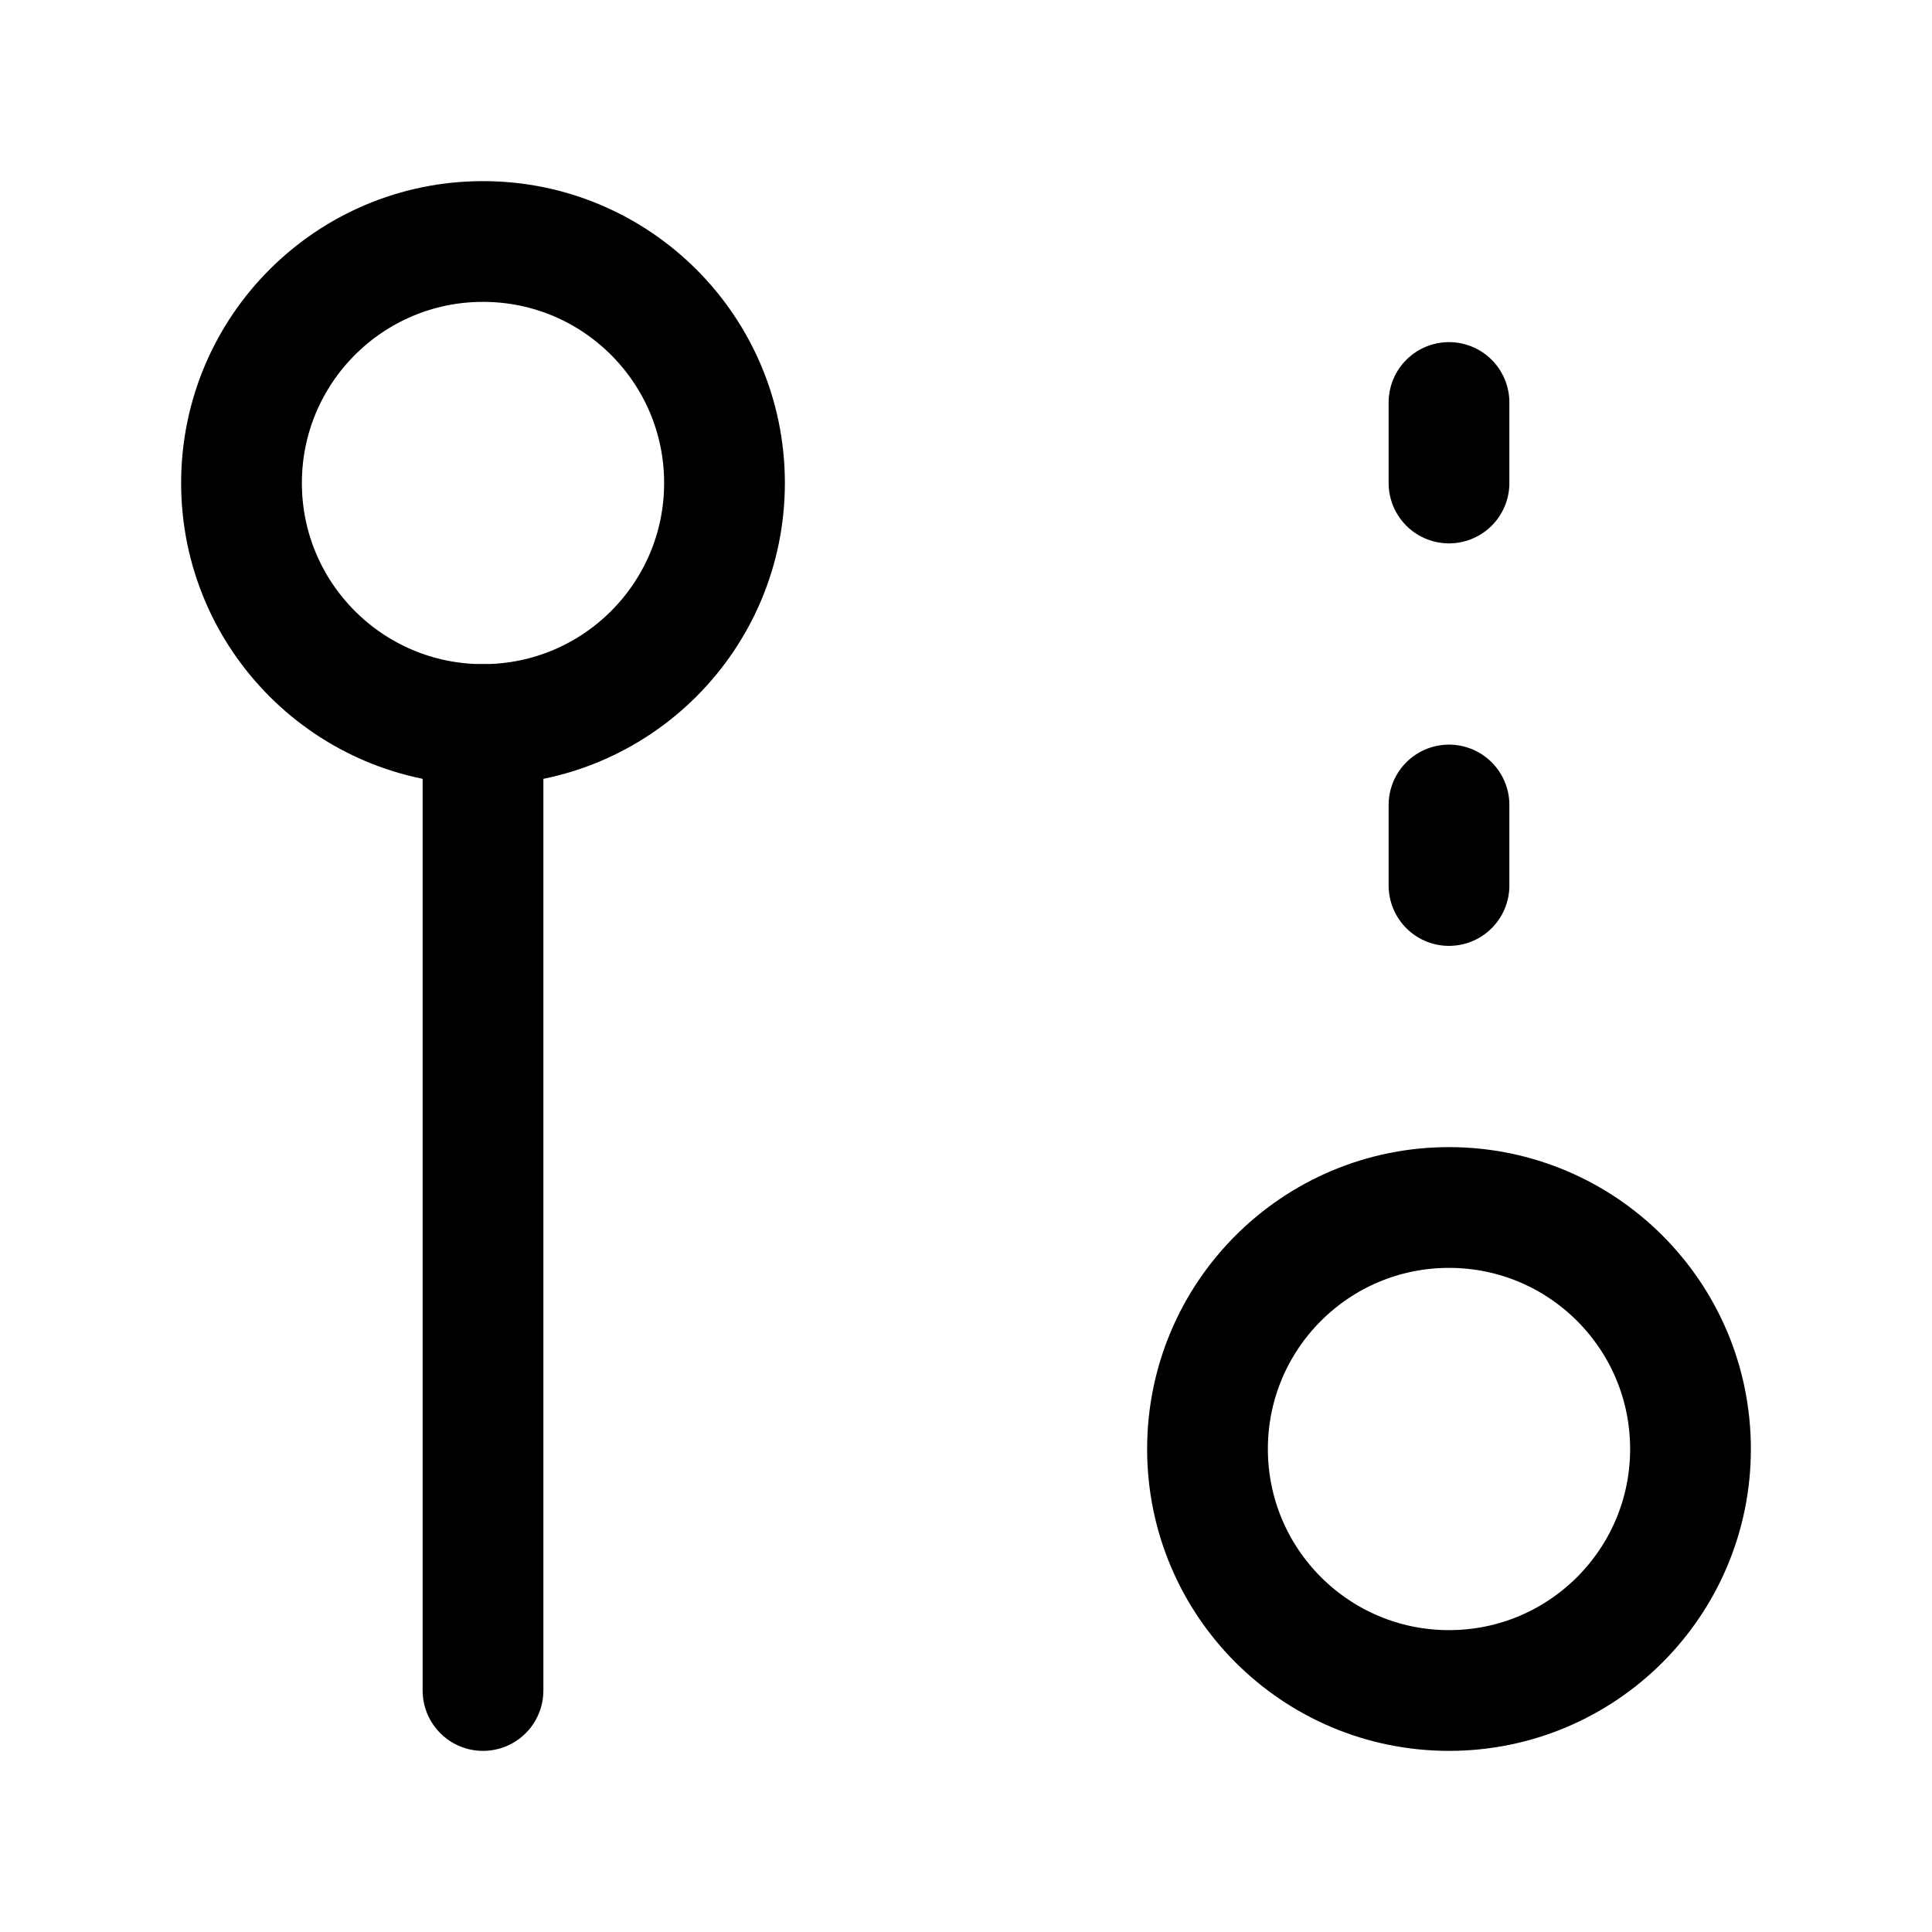
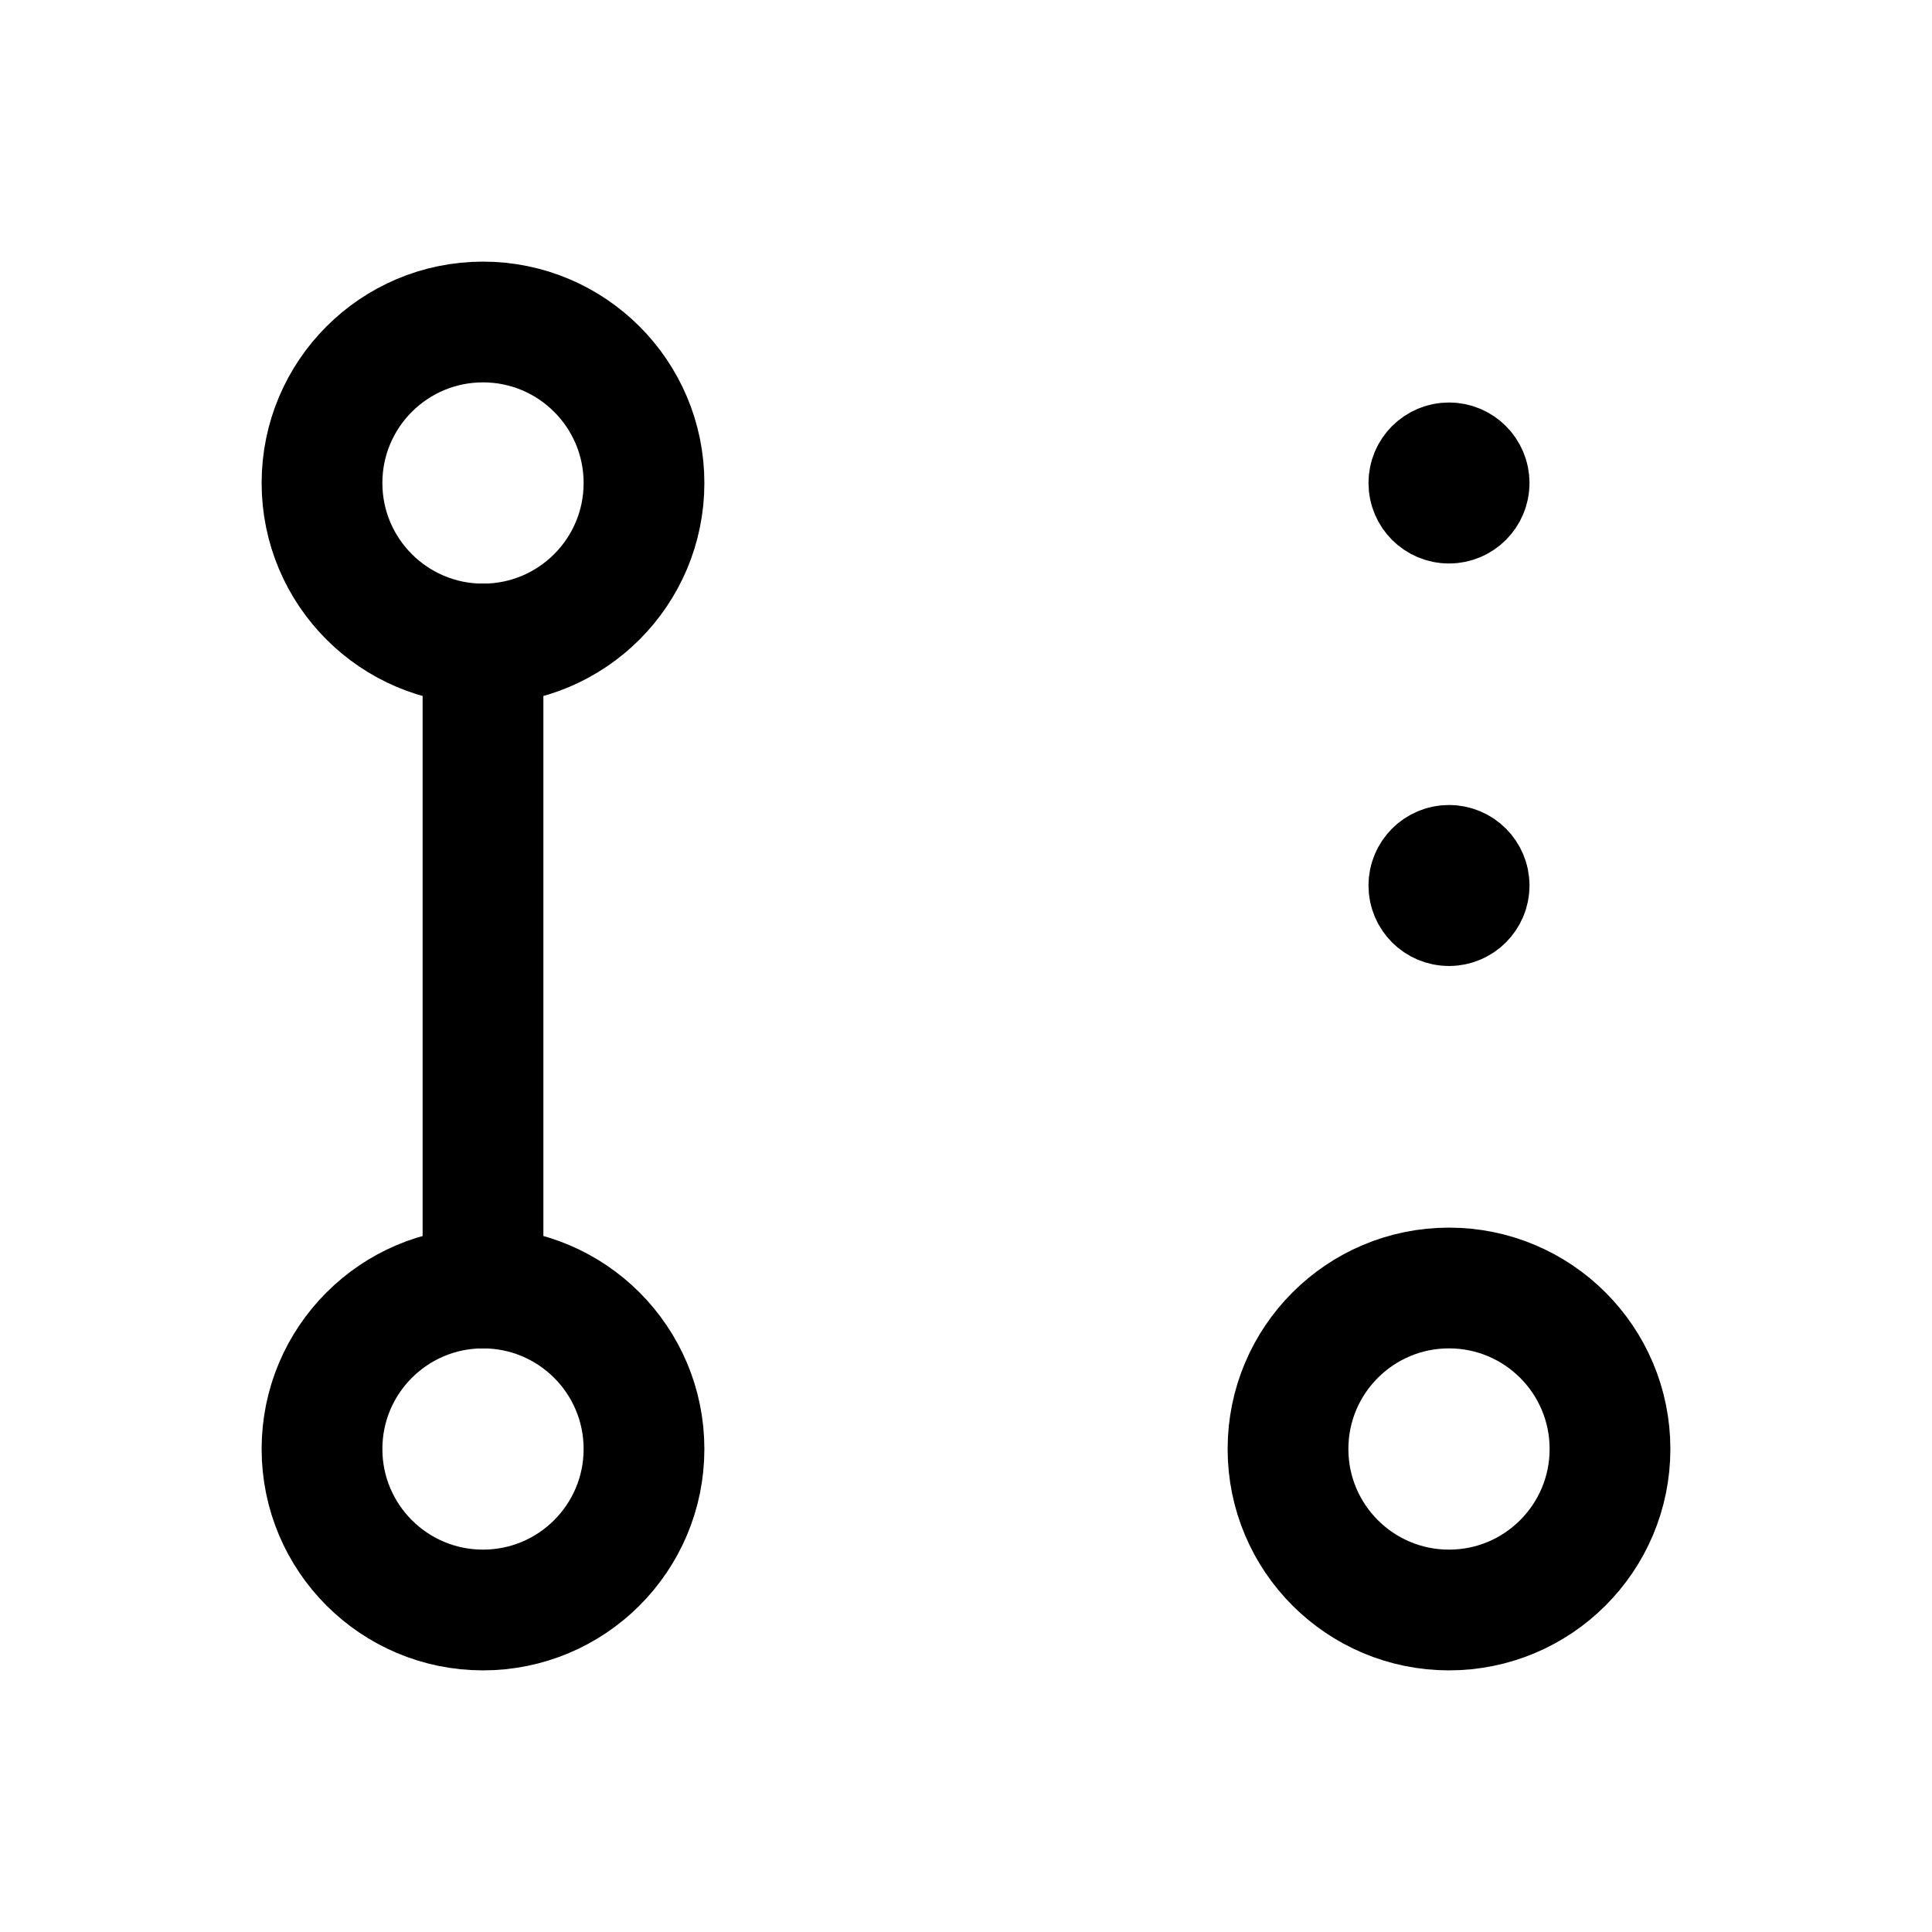
<svg xmlns="http://www.w3.org/2000/svg" width="24" height="24" viewBox="0 0 24 24" fill="none">
-   <circle cx="6" cy="6" r="3" stroke="currentColor" stroke-linecap="round" stroke-linejoin="round" stroke-width="1.5" />
-   <path d="M6 9L6 21" stroke="currentColor" stroke-linecap="round" stroke-linejoin="round" stroke-width="1.5" />
-   <path d="M21 18C21 16.343 19.657 15 18 15C16.343 15 15 16.343 15 18C15 19.657 16.343 21 18 21C19.657 21 21 19.657 21 18Z" stroke="currentColor" stroke-linecap="round" stroke-linejoin="round" stroke-width="1.5" />
-   <path d="M18 6V5" stroke="currentColor" stroke-linecap="round" stroke-linejoin="round" stroke-width="1.5" />
-   <path d="M18 11V10" stroke="currentColor" stroke-linecap="round" stroke-linejoin="round" stroke-width="1.5" />
+   <path d="M6 8L6 16" stroke="currentColor" stroke-linecap="round" stroke-linejoin="round" stroke-width="1.5" />
+   <circle cx="6" cy="18" r="2" stroke="currentColor" stroke-width="1.5" />
+   <circle cx="6" cy="6" r="2" stroke="currentColor" stroke-width="1.5" />
+   <circle cx="18" cy="18" r="2" stroke="currentColor" stroke-width="1.5" />
+   <path d="M18.125 11H18M18.25 11C18.25 11.138 18.138 11.25 18 11.25C17.862 11.25 17.75 11.138 17.75 11C17.75 10.862 17.862 10.75 18 10.75C18.138 10.75 18.25 10.862 18.25 11Z" stroke="currentColor" stroke-linecap="round" stroke-width="1.5" />
+   <path d="M18.125 6H18M18.25 6C18.25 6.138 18.138 6.25 18 6.25C17.862 6.25 17.75 6.138 17.75 6C17.75 5.862 17.862 5.75 18 5.75C18.138 5.75 18.25 5.862 18.25 6Z" stroke="currentColor" stroke-linecap="round" stroke-width="1.5" />
</svg>
